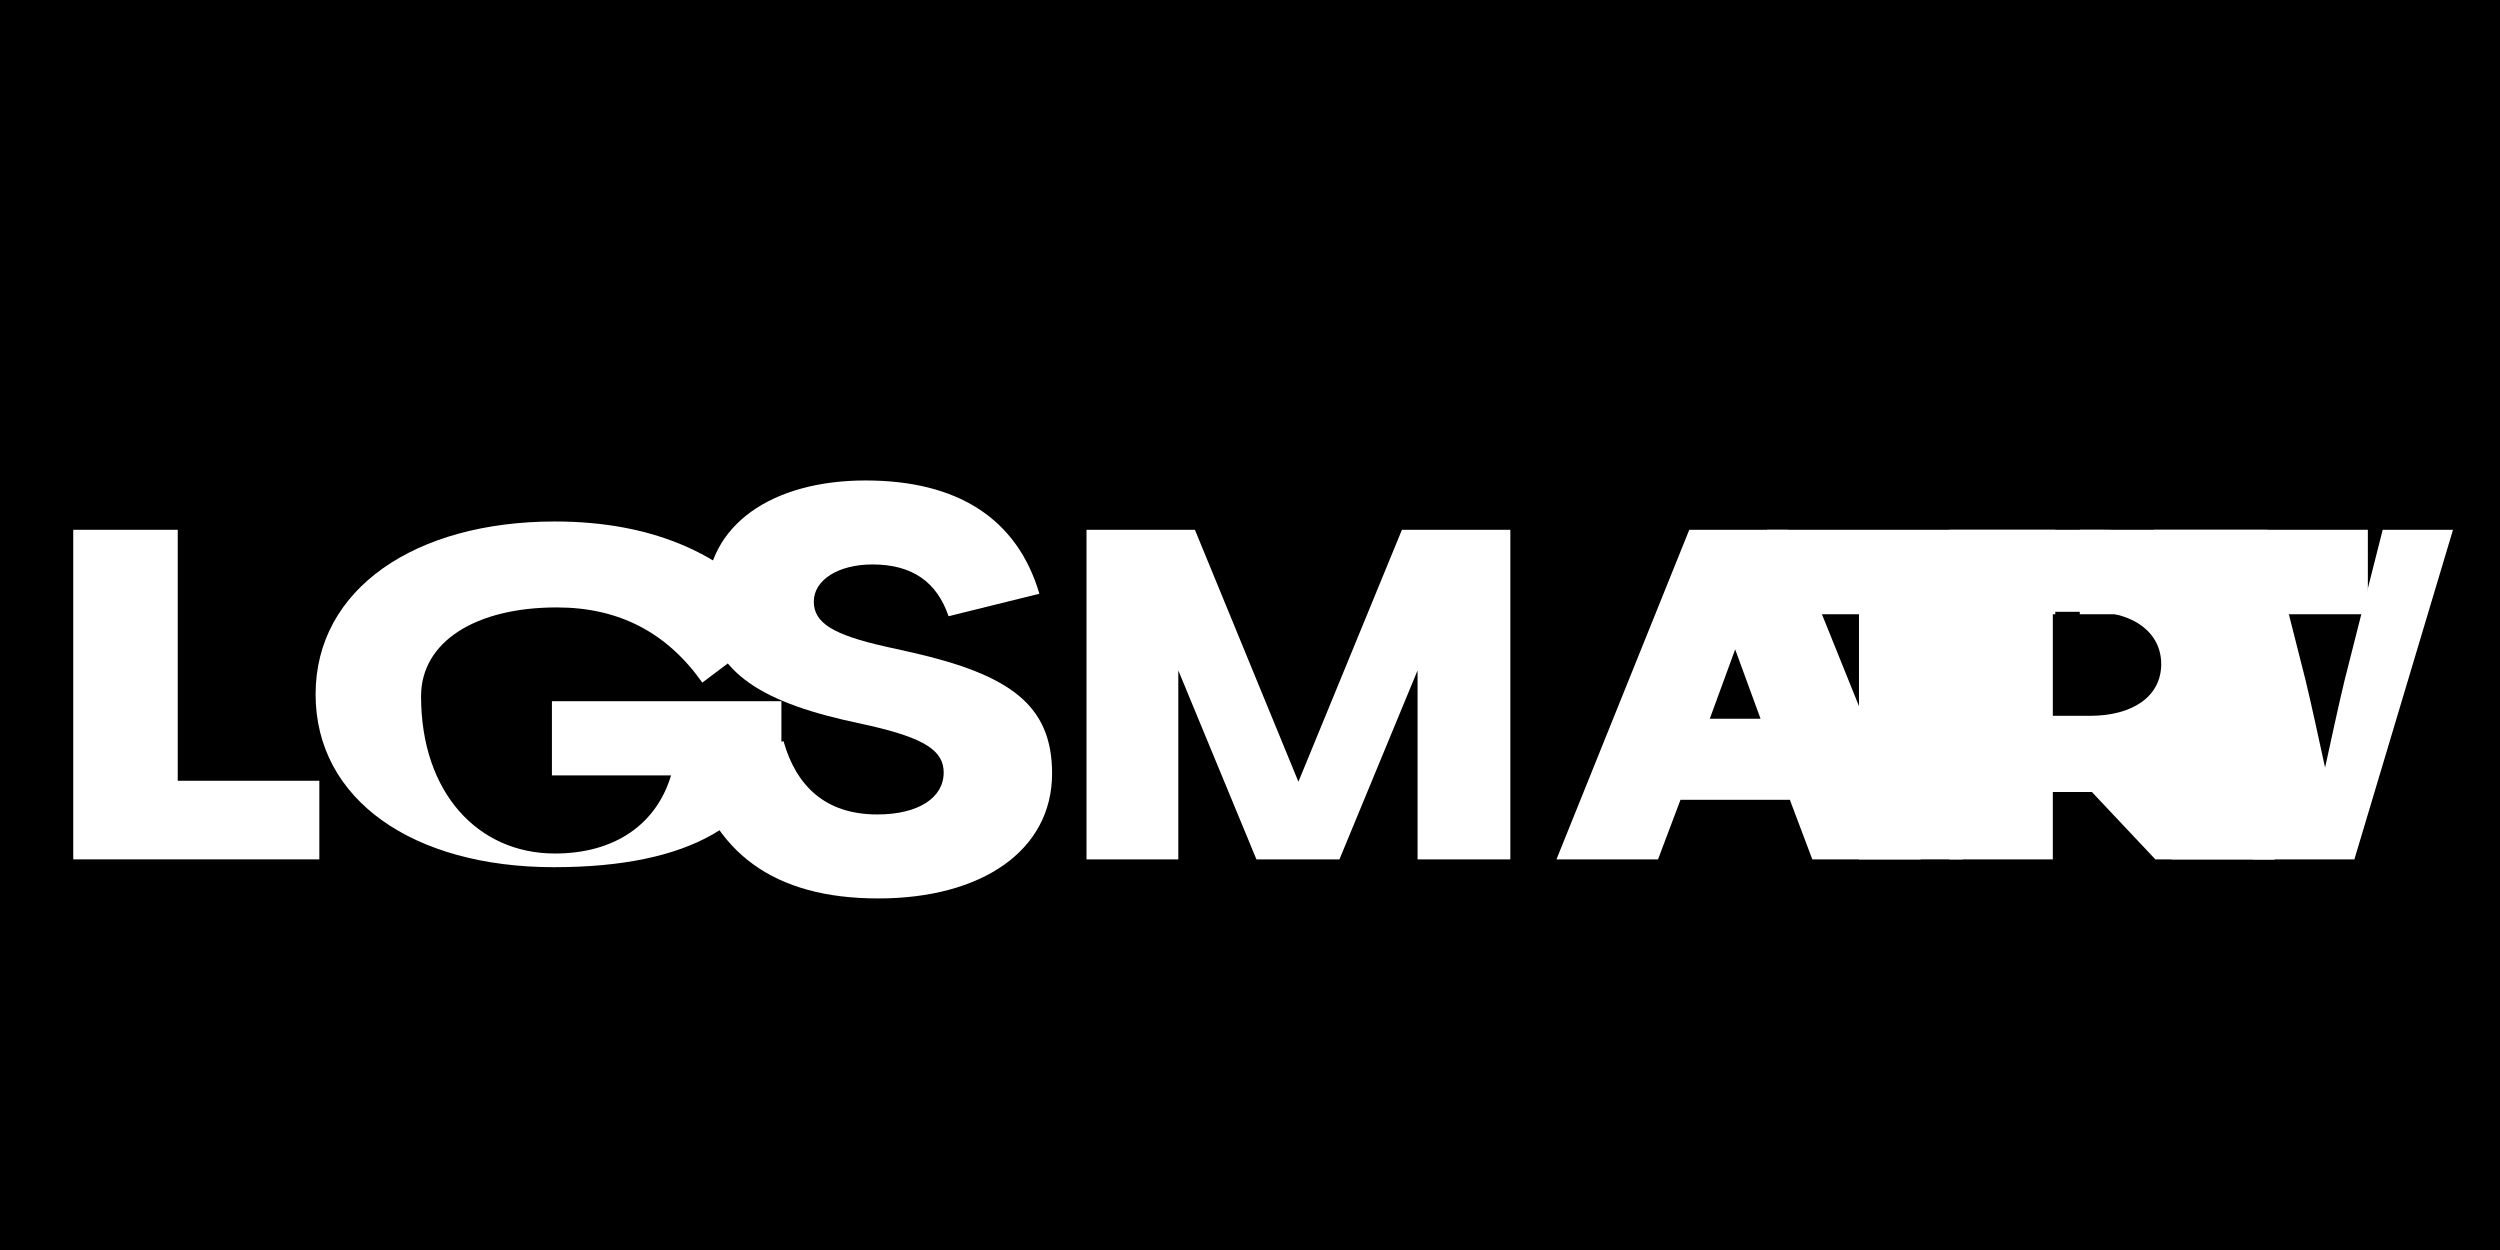
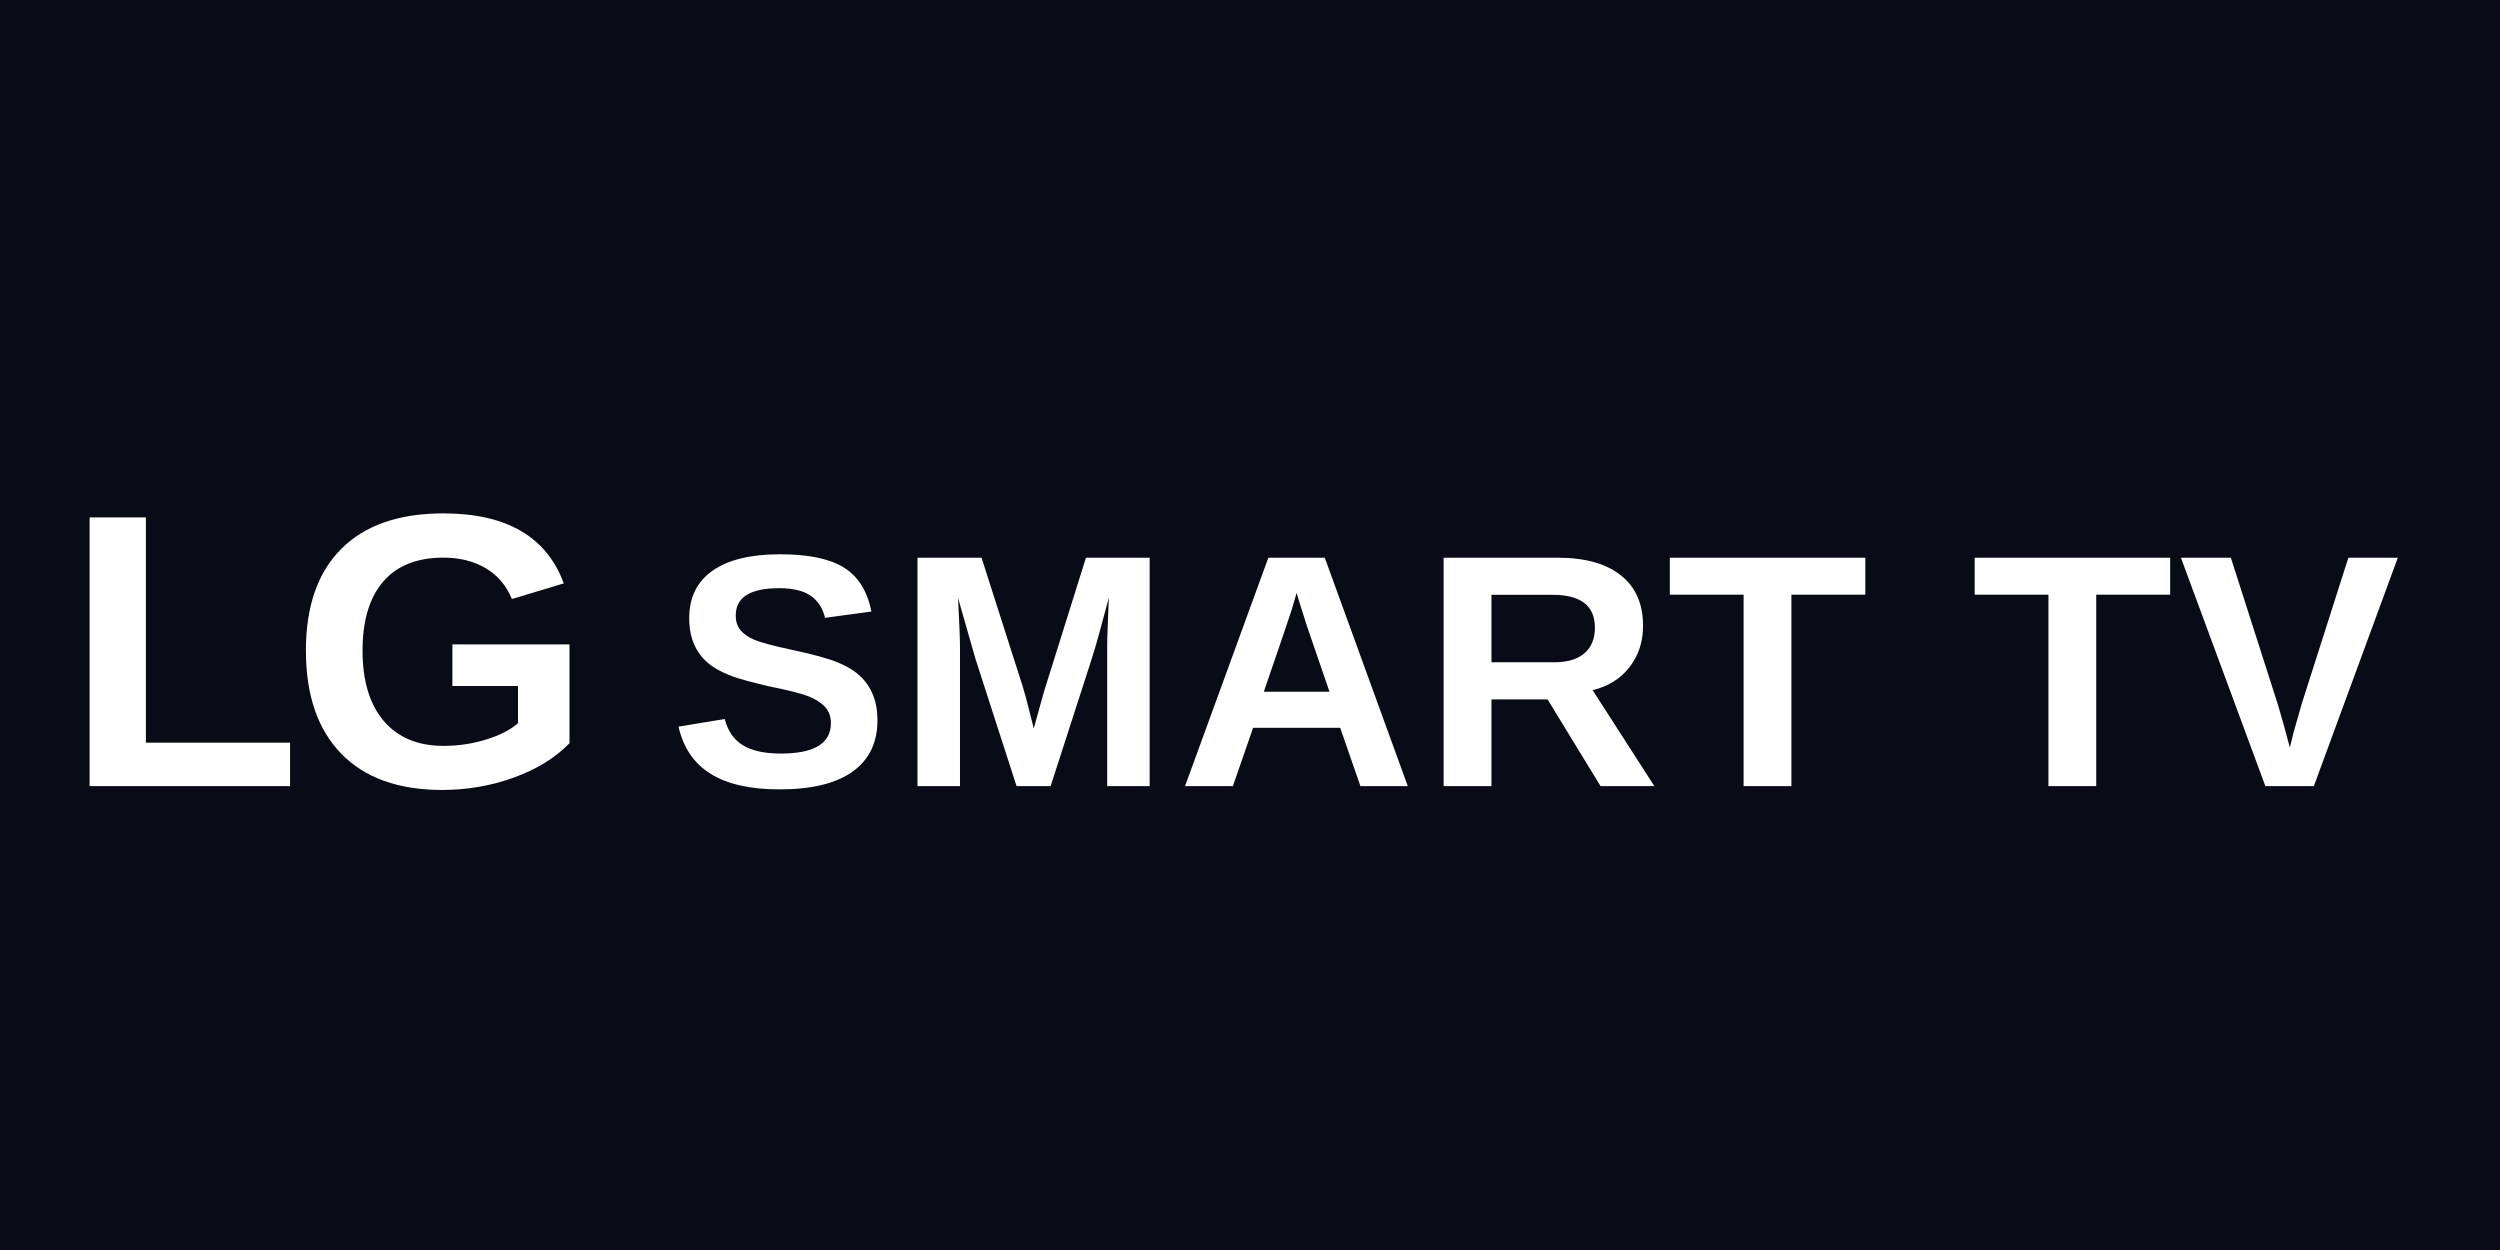
<svg xmlns="http://www.w3.org/2000/svg" width="1024" height="512" viewBox="0 0 1024 512" fill="none">
-   <rect width="1024" height="512" fill="black" />
-   <path d="M30 217H72.8V319.8H130.8V352H30V217Z" fill="white" />
-   <path d="M172.467 285.2C172.467 324.8 195.867 349.6 227.267 349.6C251.867 349.6 268.867 337.6 274.867 317.6H226.067V287.2H320.067V303.6C312.867 336.8 282.867 355.2 226.867 355.2C169.267 355.2 129.267 327.6 129.267 284.4C129.267 241.2 170.067 213.6 227.267 213.6C268.467 213.6 300.067 227.8 320.067 255.2L287.667 279.6C273.267 259.2 253.667 248.8 228.067 248.8C194.867 248.8 172.467 262.8 172.467 285.2Z" fill="white" />
-   <path d="M282.133 311.2L320.933 303.6C326.133 322 338.133 333.6 359.333 333.6C376.133 333.6 386.533 326.8 386.533 316.4C386.533 307.6 378.933 302.4 356.133 297.2L345.333 294.8C307.733 286 289.333 272.4 289.333 245.2C289.333 214.8 316.533 196.8 354.533 196.8C391.733 196.8 416.533 212 425.733 243.2L388.533 252.4C383.733 238.4 373.733 231.2 357.333 231.2C343.333 231.2 333.333 237.6 333.333 246.4C333.333 255.2 341.333 260 362.533 264.8L373.333 267.2C413.733 276.4 430.933 288.8 430.933 316.8C430.933 348.4 402.133 368 359.733 368C317.333 368 291.333 349.6 282.133 311.2Z" fill="white" />
-   <path d="M445.033 217H489.433L531.833 320.2L574.233 217H618.633V352H580.633V274.6L548.633 352H514.633L482.633 274.6V352H445.033V217Z" fill="white" />
-   <path d="M691.926 217H732.326L786.726 352H742.326L733.126 327.6H688.326L679.126 352H637.526L691.926 217ZM721.126 294.4L710.726 266L700.326 294.4H721.126Z" fill="white" />
-   <path d="M798.435 217H860.435C905.235 217 929.235 237 929.235 271.8C929.235 293.4 918.435 309.2 898.035 318L931.635 352H882.835L856.835 324.4H840.835V352H798.435V217ZM856.035 293.2C873.635 293.2 885.235 285.2 885.235 272C885.235 259.2 874.035 250.6 856.835 250.6H840.835V293.2H856.035Z" fill="white" />
-   <path d="M723.837 217H841.837V251.6H803.837V352H761.437V251.6H723.837V217Z" fill="white" />
-   <path d="M851.87 217H969.87V251.6H931.87V352H889.47V251.6H851.87V217Z" fill="white" />
-   <path d="M958.354 217H1004.75L964.354 352H922.754L882.354 217H928.754L944.354 278.6C947.154 290.2 949.554 301.8 952.354 314.4C955.154 301.8 957.554 290.2 960.354 278.6L975.954 217H958.354Z" fill="white" />
+   <rect width="1024" height="512" fill="#090b16" />
+   <text x="26" y="322" fill="white" font-family="'Arial Black', 'Segoe UI', Arial, sans-serif" font-size="160" font-weight="900" letter-spacing="-5">
+     LG
+   </text>
+   <text x="274" y="322" fill="white" font-family="'Arial Black', 'Segoe UI', Arial, sans-serif" font-size="136" font-weight="900" letter-spacing="2">
+     SMART TV
+   </text>
</svg>
